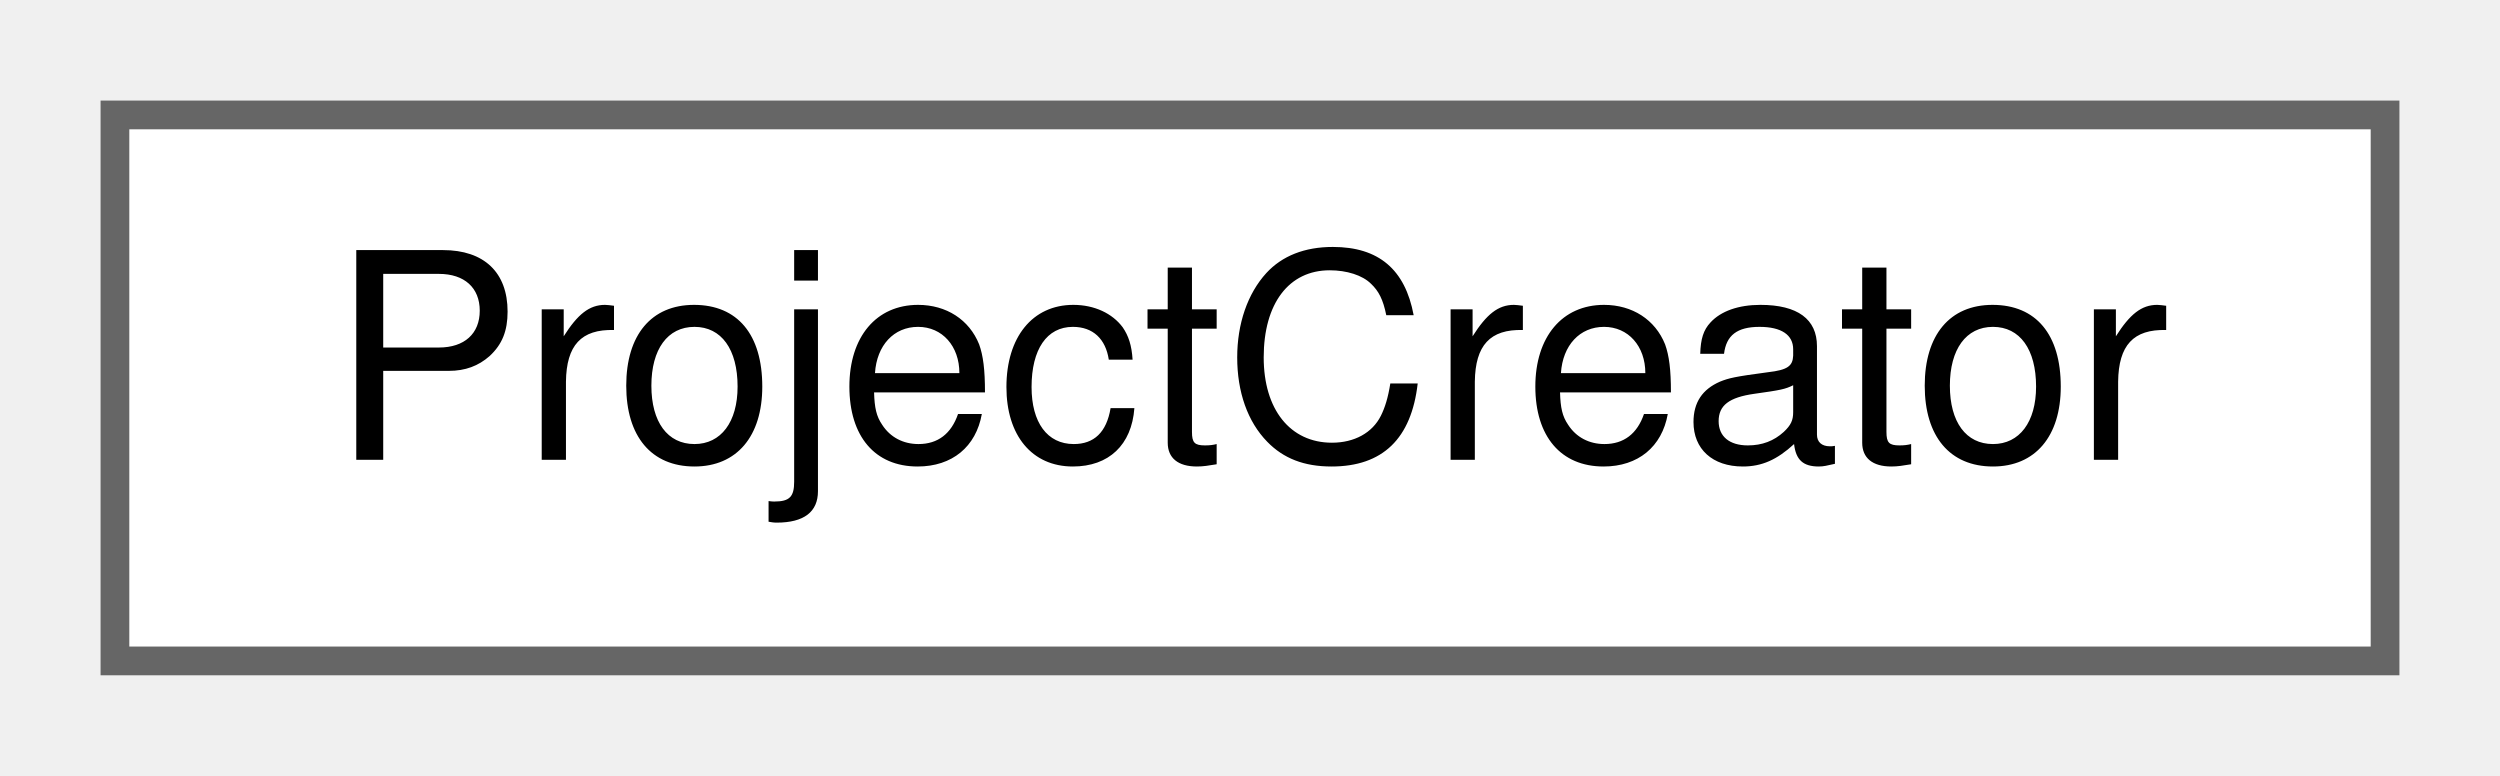
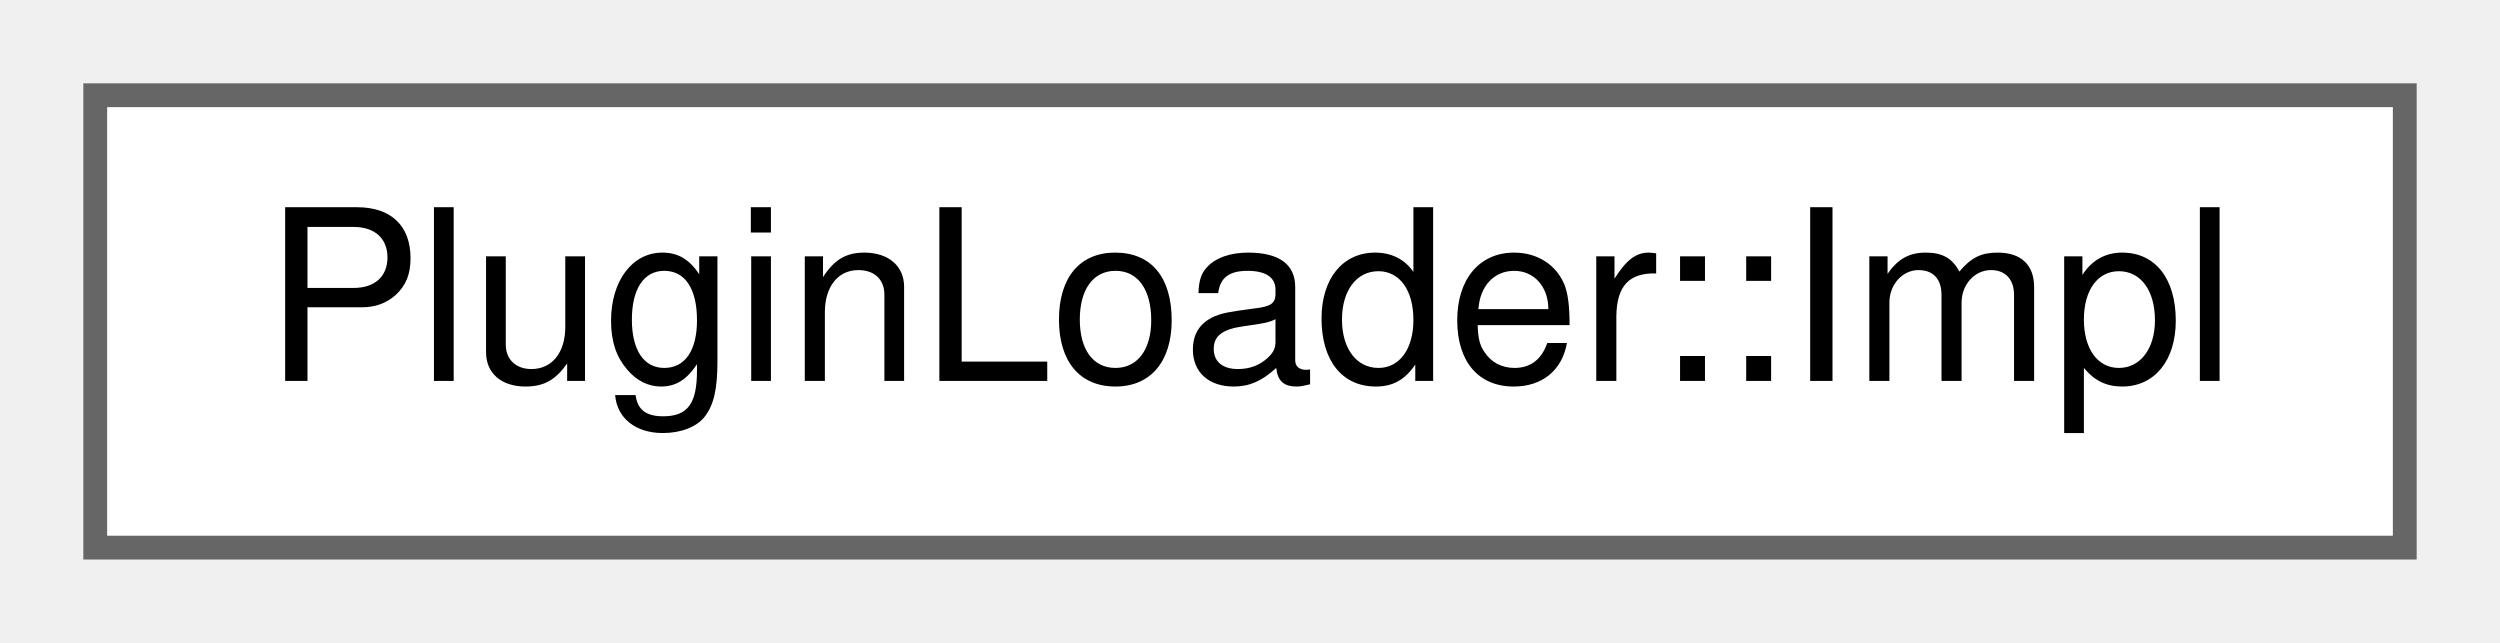
- <svg xmlns="http://www.w3.org/2000/svg" xmlns:xlink="http://www.w3.org/1999/xlink" width="87pt" height="27pt" viewBox="0.00 0.00 87.00 27.00">
+ <svg xmlns="http://www.w3.org/2000/svg" xmlns:xlink="http://www.w3.org/1999/xlink" width="105pt" height="27pt" viewBox="0.00 0.00 105.00 27.00">
  <g id="graph0" class="graph" transform="scale(1 1) rotate(0) translate(4 23)">
    <g id="node1" class="node">
      <g id="a_node1">
-         <a xlink:href="d3/d16/class_project_creator.html" target="_top" xlink:title=" ">
-           <polygon fill="white" stroke="#666666" points="79,-19 0,-19 0,0 79,0 79,-19" />
-           <text text-anchor="middle" x="39.5" y="-7" font-family="Helvetica,sans-Serif" font-size="10.00">ProjectCreator</text>
+         <a xlink:href="d3/d69/struct_plugin_loader_1_1_impl.html" target="_top" xlink:title=" ">
+           <polygon fill="white" stroke="#666666" points="97,-19 0,-19 0,0 97,0 97,-19" />
+           <text text-anchor="middle" x="48.5" y="-7" font-family="Helvetica,sans-Serif" font-size="10.00">PluginLoader::Impl</text>
        </a>
      </g>
    </g>
  </g>
</svg>
